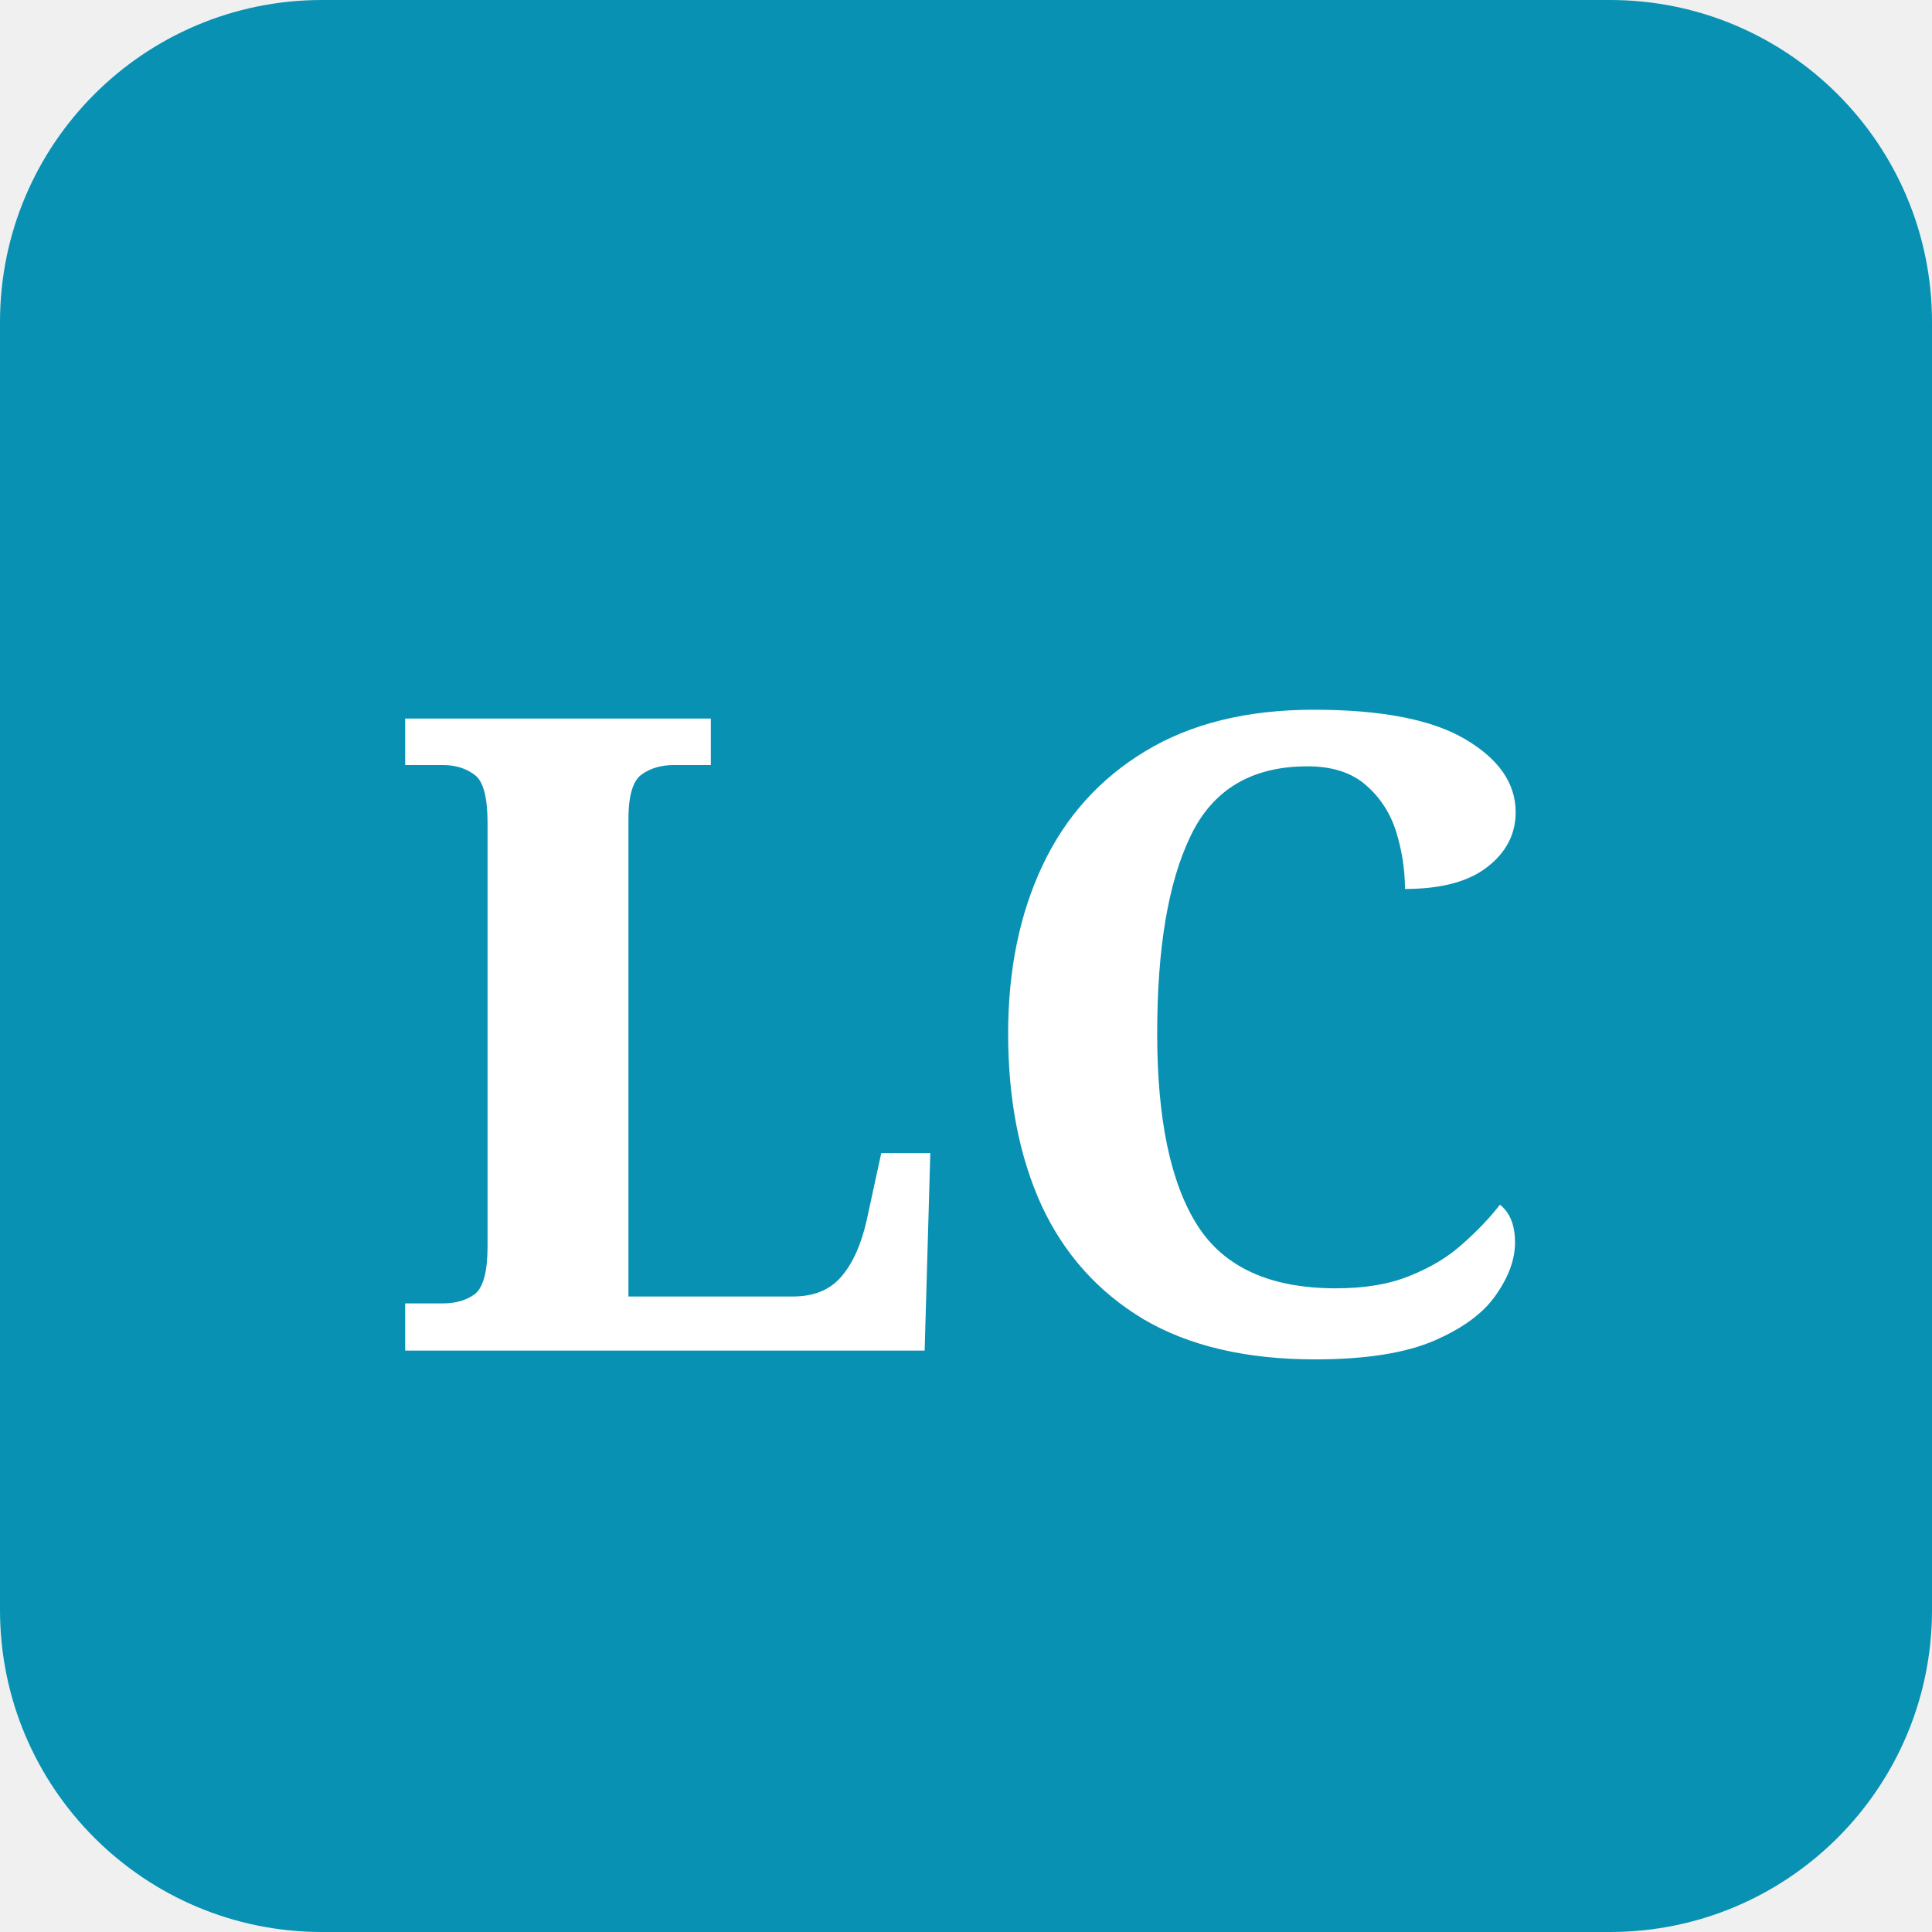
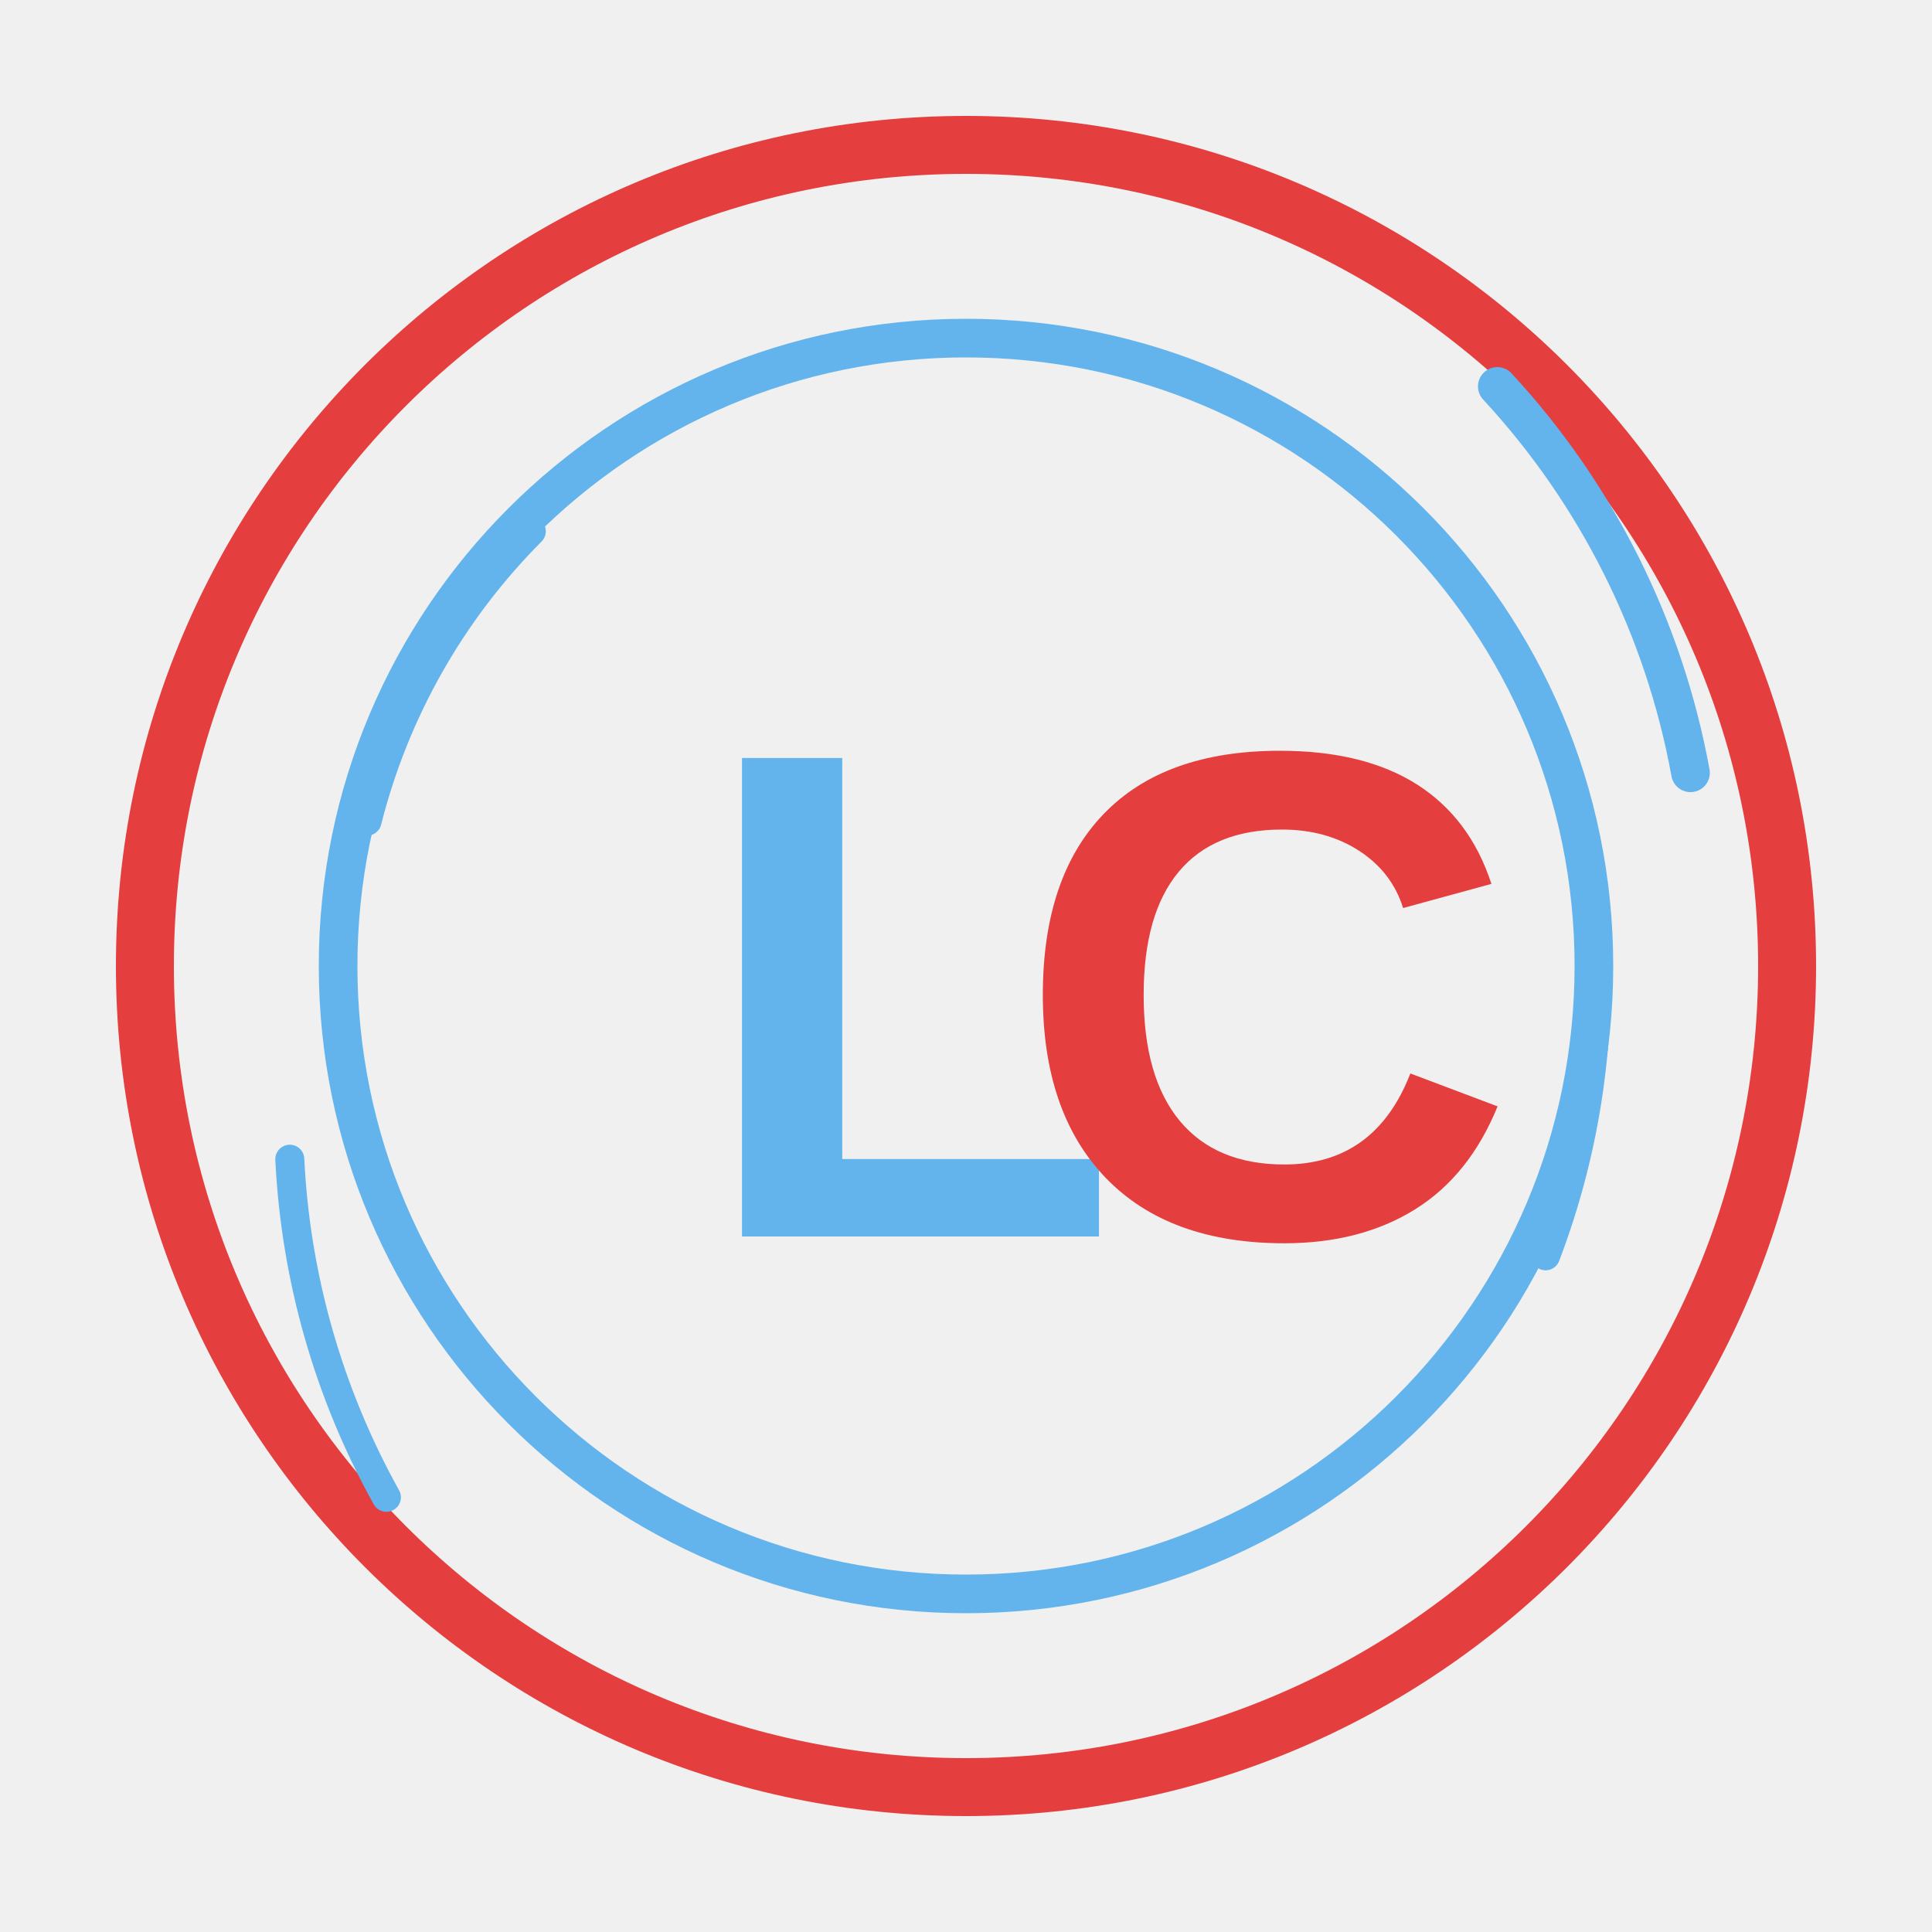
- <svg xmlns="http://www.w3.org/2000/svg" viewBox="0 0 48 48" fill="none">
-   <rect width="48" height="48" rx="8" fill="#0891B2" />
-   <text x="50%" y="54%" dominant-baseline="middle" text-anchor="middle" font-family="Georgia, serif" font-weight="bold" font-size="22" fill="white">LC</text>
+ <svg xmlns="http://www.w3.org/2000/svg" viewBox="0 0 200 200" fill="none">
+   <circle cx="100" cy="100" r="85" stroke="#E53E3E" stroke-width="6" fill="none" />
+   <circle cx="100" cy="100" r="65" stroke="#63B3ED" stroke-width="4" fill="none" />
+   <path d="M 155 40 A 80 80 0 0 1 175 80" stroke="#63B3ED" stroke-width="4" fill="none" stroke-linecap="round" />
+   <path d="M 165 95 A 80 80 0 0 1 160 130" stroke="#63B3ED" stroke-width="3" fill="none" stroke-linecap="round" />
+   <path d="M 40 155 A 80 80 0 0 1 30 120" stroke="#63B3ED" stroke-width="3" fill="none" stroke-linecap="round" />
+   <path d="M 55 55 A 65 65 0 0 0 38 85" stroke="#63B3ED" stroke-width="3" fill="none" stroke-linecap="round" />
+   <text x="72" y="128" font-family="Arial, Helvetica, sans-serif" font-weight="bold" font-size="72" fill="#63B3ED">L</text>
+   <text x="105" y="128" font-family="Arial, Helvetica, sans-serif" font-weight="bold" font-size="72" fill="#E53E3E">C</text>
</svg>
